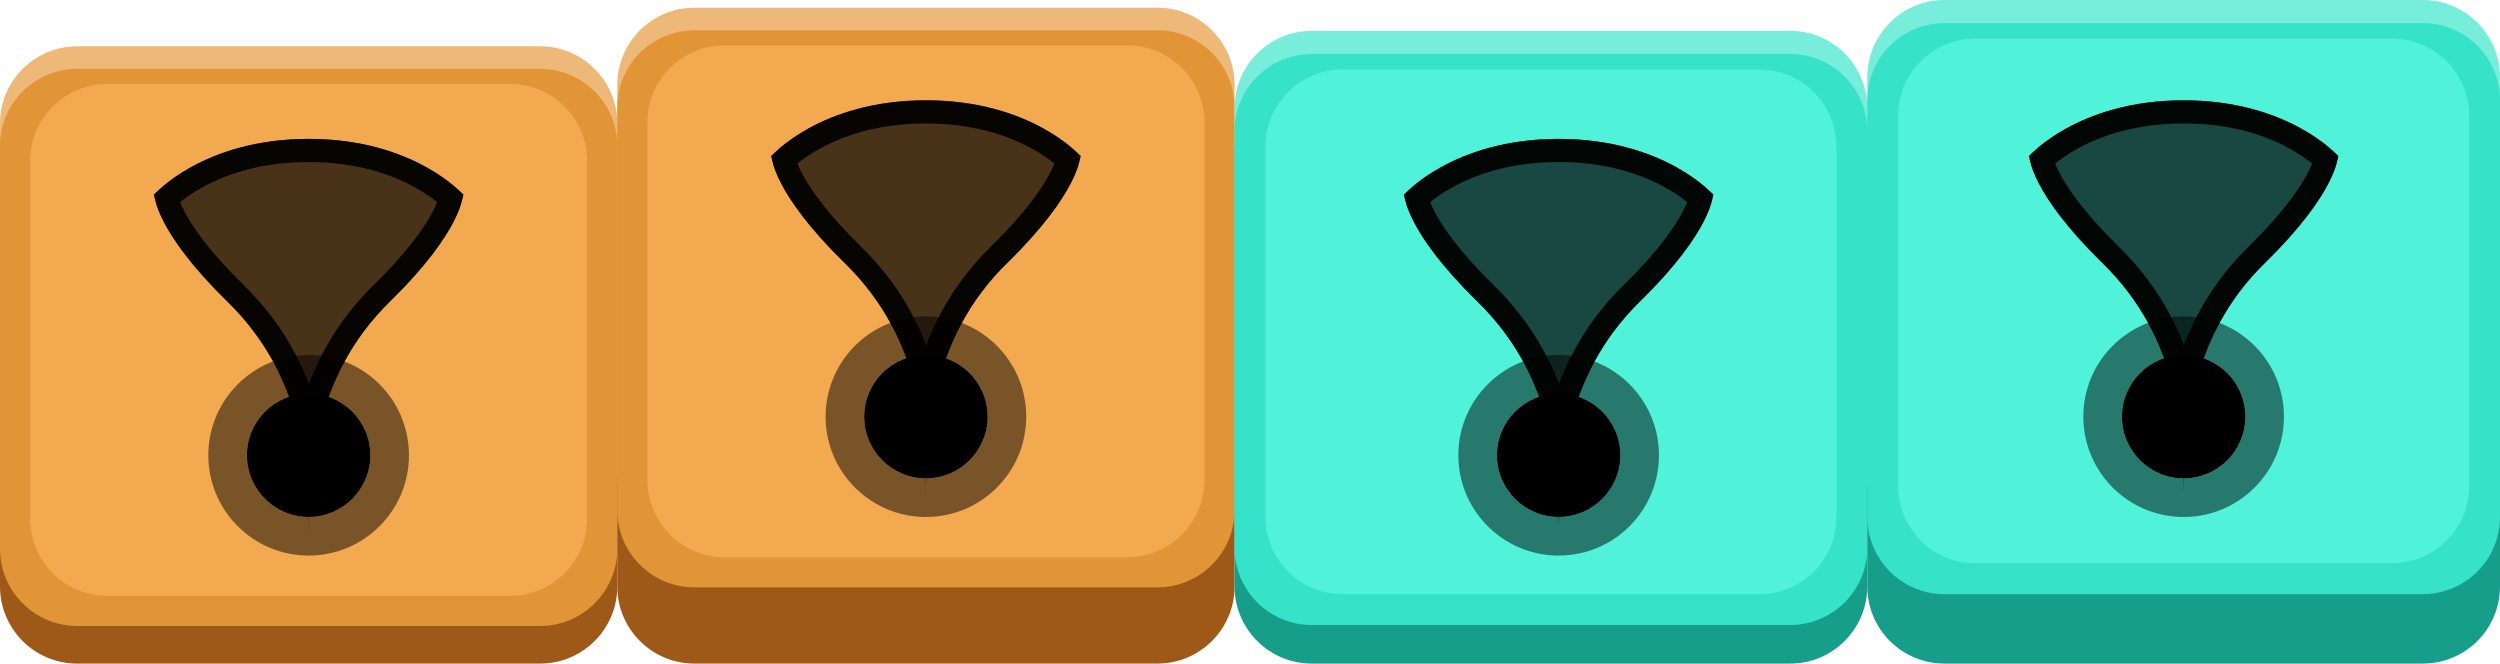
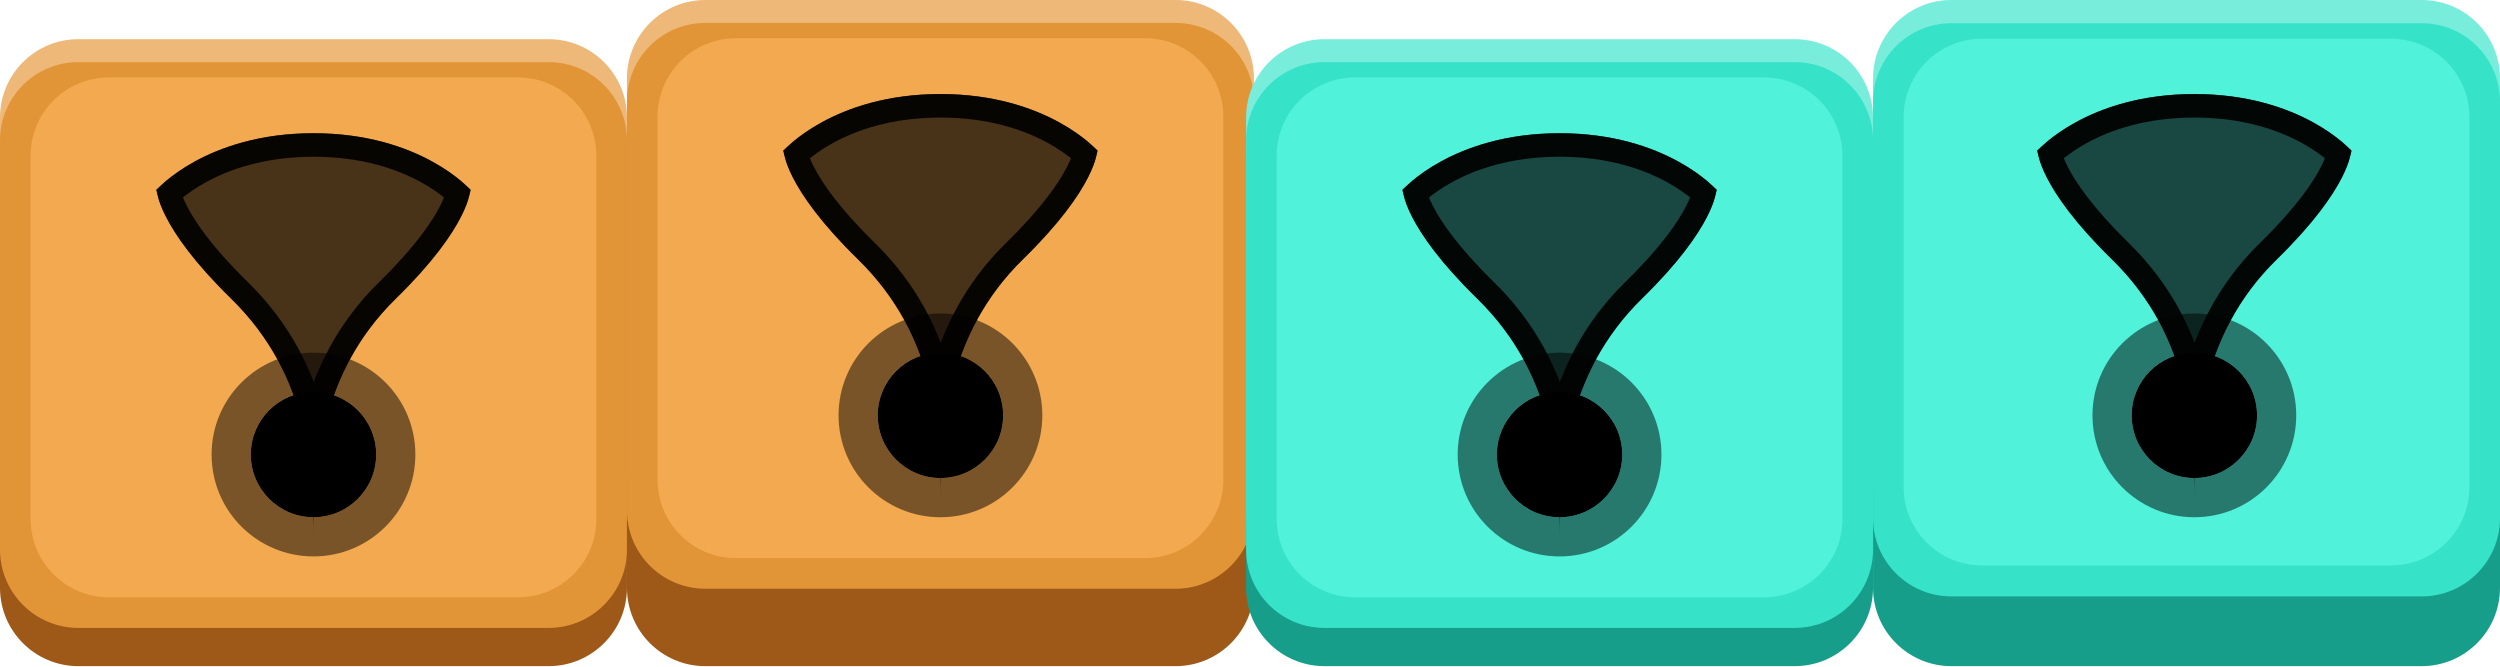
- <svg xmlns="http://www.w3.org/2000/svg" width="324" height="86" viewBox="0 0 324 86" fill="none">
-   <rect y="11.854" width="80" height="74.146" rx="10" fill="#9E5817" />
-   <rect y="6" width="80" height="70.244" rx="10" fill="#EDB878" />
-   <rect y="8.927" width="80" height="72.195" rx="10" fill="#E29536" />
-   <rect x="3.902" y="10.878" width="72.195" height="66.341" rx="10" fill="#F2A950" />
-   <rect x="80" y="7" width="80" height="79" rx="10" fill="#9E5817" />
-   <rect x="80" y="1" width="80" height="70.244" rx="10" fill="#EDB878" />
-   <rect x="80" y="3.927" width="80" height="72.195" rx="10" fill="#E29536" />
-   <rect x="83.903" y="5.878" width="72.195" height="66.341" rx="10" fill="#F2A950" />
-   <rect x="160" y="10" width="82" height="76" rx="10" fill="#179E8A" />
-   <rect x="160" y="4" width="82" height="72" rx="10" fill="#78EDDB" />
-   <rect x="160" y="7" width="82" height="74" rx="10" fill="#36E2C8" />
-   <rect x="164" y="9" width="74" height="68" rx="10" fill="#50F2DA" />
-   <rect x="242" y="6" width="82" height="80" rx="10" fill="#179E8A" />
-   <rect x="242" width="82" height="72" rx="10" fill="#78EDDB" />
-   <rect x="242" y="3" width="82" height="74" rx="10" fill="#36E2C8" />
-   <rect x="246" y="5" width="74" height="68" rx="10" fill="#50F2DA" />
-   <circle cx="8" cy="8" r="8" transform="matrix(1 0 0 -1 32 67)" fill="black" />
-   <circle cx="8" cy="8" r="10.5" transform="matrix(1 0 0 -1 32 67)" stroke="black" stroke-opacity="0.5" stroke-width="5" />
-   <path d="M40 18C26.316 18 20 25.2 20 25.2C20 25.2 20 29.829 29.474 39.086C39.487 48.871 40 60.857 40 69.429C40 60.857 40.758 48.631 50.526 39.086C60 29.829 60 25.2 60 25.2C60 25.2 53.684 18 40 18Z" fill="black" fill-opacity="0.7" />
-   <path d="M22.52 27.988C21.981 26.936 21.726 26.179 21.606 25.715C21.756 25.576 21.942 25.41 22.164 25.225C22.903 24.606 24.04 23.763 25.588 22.916C28.679 21.225 33.433 19.5 40 19.5C46.567 19.5 51.321 21.225 54.411 22.916C55.96 23.763 57.097 24.606 57.836 25.225C58.058 25.41 58.243 25.576 58.394 25.715C58.274 26.179 58.019 26.936 57.48 27.988C56.387 30.125 54.129 33.468 49.478 38.013C44.221 43.15 41.468 49.022 40.034 54.686C38.626 49.081 35.878 43.246 30.522 38.013C25.871 33.468 23.613 30.125 22.52 27.988Z" stroke="black" stroke-opacity="0.9" stroke-width="3" />
-   <circle cx="8" cy="8" r="8" transform="matrix(1 0 0 -1 112 62)" fill="black" />
-   <circle cx="8" cy="8" r="10.5" transform="matrix(1 0 0 -1 112 62)" stroke="black" stroke-opacity="0.5" stroke-width="5" />
-   <path d="M120 13C106.316 13 100 20.2 100 20.2C100 20.2 100 24.829 109.474 34.086C119.488 43.871 120 55.857 120 64.429C120 55.857 120.758 43.631 130.526 34.086C140 24.829 140 20.2 140 20.2C140 20.2 133.684 13 120 13Z" fill="black" fill-opacity="0.7" />
-   <path d="M102.52 22.988C101.981 21.936 101.726 21.179 101.606 20.715C101.757 20.576 101.942 20.41 102.164 20.225C102.903 19.606 104.04 18.763 105.588 17.916C108.679 16.225 113.433 14.5 120 14.5C126.567 14.5 131.321 16.225 134.412 17.916C135.96 18.763 137.097 19.606 137.836 20.225C138.058 20.41 138.243 20.576 138.394 20.715C138.274 21.179 138.019 21.936 137.48 22.988C136.387 25.125 134.129 28.468 129.478 33.013C124.221 38.15 121.468 44.022 120.034 49.686C118.626 44.081 115.878 38.246 110.522 33.013C105.871 28.468 103.613 25.125 102.52 22.988Z" stroke="black" stroke-opacity="0.9" stroke-width="3" />
-   <circle cx="8" cy="8" r="8" transform="matrix(1 0 0 -1 275 62)" fill="black" />
-   <circle cx="8" cy="8" r="10.5" transform="matrix(1 0 0 -1 275 62)" stroke="black" stroke-opacity="0.5" stroke-width="5" />
-   <path d="M283 13C269.316 13 263 20.2 263 20.2C263 20.2 263 24.829 272.474 34.086C282.488 43.871 283 55.857 283 64.429C283 55.857 283.758 43.631 293.526 34.086C303 24.829 303 20.2 303 20.2C303 20.2 296.684 13 283 13Z" fill="black" fill-opacity="0.7" />
-   <path d="M265.52 22.988C264.981 21.936 264.726 21.179 264.606 20.715C264.757 20.576 264.942 20.41 265.164 20.225C265.903 19.606 267.04 18.763 268.588 17.916C271.679 16.225 276.433 14.5 283 14.5C289.567 14.5 294.321 16.225 297.412 17.916C298.96 18.763 300.097 19.606 300.836 20.225C301.058 20.41 301.243 20.576 301.394 20.715C301.274 21.179 301.019 21.936 300.48 22.988C299.387 25.125 297.129 28.468 292.478 33.013C287.221 38.15 284.468 44.022 283.034 49.686C281.626 44.081 278.878 38.246 273.522 33.013C268.871 28.468 266.613 25.125 265.52 22.988Z" stroke="black" stroke-opacity="0.9" stroke-width="3" />
-   <circle cx="8" cy="8" r="8" transform="matrix(1 0 0 -1 194 67)" fill="black" />
-   <circle cx="8" cy="8" r="10.5" transform="matrix(1 0 0 -1 194 67)" stroke="black" stroke-opacity="0.5" stroke-width="5" />
-   <path d="M202 18C188.316 18 182 25.2 182 25.2C182 25.2 182 29.829 191.474 39.086C201.488 48.871 202 60.857 202 69.429C202 60.857 202.758 48.631 212.526 39.086C222 29.829 222 25.2 222 25.2C222 25.2 215.684 18 202 18Z" fill="black" fill-opacity="0.7" />
-   <path d="M184.52 27.988C183.981 26.936 183.726 26.179 183.606 25.715C183.757 25.576 183.942 25.41 184.164 25.225C184.903 24.606 186.04 23.763 187.588 22.916C190.679 21.225 195.433 19.5 202 19.5C208.567 19.5 213.321 21.225 216.412 22.916C217.96 23.763 219.097 24.606 219.836 25.225C220.058 25.41 220.243 25.576 220.394 25.715C220.274 26.179 220.019 26.936 219.48 27.988C218.387 30.125 216.129 33.468 211.478 38.013C206.221 43.15 203.468 49.022 202.034 54.686C200.626 49.081 197.878 43.246 192.522 38.013C187.871 33.468 185.613 30.125 184.52 27.988Z" stroke="black" stroke-opacity="0.9" stroke-width="3" />
+ <svg xmlns="http://www.w3.org/2000/svg" width="319" height="85" viewBox="0 0 319 85" fill="none">
+   <rect y="10.854" width="80" height="74.146" rx="10" fill="#9E5817" />
+   <rect y="5" width="80" height="70.244" rx="10" fill="#EDB878" />
+   <rect y="7.927" width="80" height="72.195" rx="10" fill="#E29536" />
+   <rect x="3.902" y="9.878" width="72.195" height="66.341" rx="10" fill="#F2A950" />
+   <rect x="80" y="6" width="80" height="79" rx="10" fill="#9E5817" />
+   <rect x="80" width="80" height="70.244" rx="10" fill="#EDB878" />
+   <rect x="80" y="2.927" width="80" height="72.195" rx="10" fill="#E29536" />
+   <rect x="83.903" y="4.878" width="72.195" height="66.341" rx="10" fill="#F2A950" />
+   <rect x="159" y="10.854" width="80" height="74.146" rx="10" fill="#179E8A" />
+   <rect x="159" y="5" width="80" height="70.244" rx="10" fill="#78EDDB" />
+   <rect x="159" y="7.927" width="80" height="72.195" rx="10" fill="#36E2C8" />
+   <rect x="162.902" y="9.878" width="72.195" height="66.341" rx="10" fill="#50F2DA" />
+   <rect x="239" y="5.93" width="80" height="79.07" rx="10" fill="#179E8A" />
+   <rect x="239" width="80" height="71.163" rx="10" fill="#78EDDB" />
+   <rect x="239" y="2.965" width="80" height="73.139" rx="10" fill="#36E2C8" />
+   <rect x="242.902" y="4.942" width="72.195" height="67.209" rx="10" fill="#50F2DA" />
+   <circle cx="8" cy="8" r="8" transform="matrix(1 0 0 -1 32 66)" fill="black" />
+   <circle cx="8" cy="8" r="10.5" transform="matrix(1 0 0 -1 32 66)" stroke="black" stroke-opacity="0.5" stroke-width="5" />
+   <path d="M40 17C26.316 17 20 24.2 20 24.2C20 24.2 20 28.829 29.474 38.086C39.487 47.871 40 59.857 40 68.429C40 59.857 40.758 47.631 50.526 38.086C60 28.829 60 24.2 60 24.2C60 24.2 53.684 17 40 17Z" fill="black" fill-opacity="0.7" />
+   <path d="M22.52 26.988C21.981 25.936 21.726 25.179 21.606 24.715C21.756 24.576 21.942 24.41 22.164 24.225C22.903 23.606 24.04 22.763 25.588 21.916C28.679 20.225 33.433 18.5 40 18.5C46.567 18.5 51.321 20.225 54.411 21.916C55.96 22.763 57.097 23.606 57.836 24.225C58.058 24.41 58.243 24.576 58.394 24.715C58.274 25.179 58.019 25.936 57.48 26.988C56.387 29.125 54.129 32.468 49.478 37.013C44.221 42.15 41.468 48.022 40.034 53.686C38.626 48.081 35.878 42.246 30.522 37.013C25.871 32.468 23.613 29.125 22.52 26.988Z" stroke="black" stroke-opacity="0.9" stroke-width="3" />
+   <circle cx="8" cy="8" r="8" transform="matrix(1 0 0 -1 112 61)" fill="black" />
+   <circle cx="8" cy="8" r="10.5" transform="matrix(1 0 0 -1 112 61)" stroke="black" stroke-opacity="0.5" stroke-width="5" />
+   <path d="M120 12C106.316 12 100 19.2 100 19.2C100 19.2 100 23.829 109.474 33.086C119.488 42.871 120 54.857 120 63.429C120 54.857 120.758 42.631 130.526 33.086C140 23.829 140 19.2 140 19.2C140 19.2 133.684 12 120 12Z" fill="black" fill-opacity="0.7" />
+   <path d="M102.52 21.988C101.981 20.936 101.726 20.179 101.606 19.715C101.757 19.576 101.942 19.41 102.164 19.225C102.903 18.606 104.04 17.763 105.588 16.916C108.679 15.225 113.433 13.5 120 13.5C126.567 13.5 131.321 15.225 134.412 16.916C135.96 17.763 137.097 18.606 137.836 19.225C138.058 19.41 138.243 19.576 138.394 19.715C138.274 20.179 138.019 20.936 137.48 21.988C136.387 24.125 134.129 27.468 129.478 32.013C124.221 37.15 121.468 43.022 120.034 48.686C118.626 43.081 115.878 37.246 110.522 32.013C105.871 27.468 103.613 24.125 102.52 21.988Z" stroke="black" stroke-opacity="0.9" stroke-width="3" />
+   <circle cx="8" cy="8" r="8" transform="matrix(1 0 0 -1 272 61)" fill="black" />
+   <circle cx="8" cy="8" r="10.5" transform="matrix(1 0 0 -1 272 61)" stroke="black" stroke-opacity="0.5" stroke-width="5" />
+   <path d="M280 12C266.316 12 260 19.2 260 19.2C260 19.2 260 23.829 269.474 33.086C279.488 42.871 280 54.857 280 63.429C280 54.857 280.758 42.631 290.526 33.086C300 23.829 300 19.2 300 19.2C300 19.2 293.684 12 280 12Z" fill="black" fill-opacity="0.7" />
+   <path d="M262.52 21.988C261.981 20.936 261.726 20.179 261.606 19.715C261.757 19.576 261.942 19.41 262.164 19.225C262.903 18.606 264.04 17.763 265.588 16.916C268.679 15.225 273.433 13.5 280 13.5C286.567 13.5 291.321 15.225 294.412 16.916C295.96 17.763 297.097 18.606 297.836 19.225C298.058 19.41 298.243 19.576 298.394 19.715C298.274 20.179 298.019 20.936 297.48 21.988C296.387 24.125 294.129 27.468 289.478 32.013C284.221 37.15 281.468 43.022 280.034 48.686C278.626 43.081 275.878 37.246 270.522 32.013C265.871 27.468 263.613 24.125 262.52 21.988Z" stroke="black" stroke-opacity="0.9" stroke-width="3" />
+   <circle cx="8" cy="8" r="8" transform="matrix(1 0 0 -1 191 66)" fill="black" />
+   <circle cx="8" cy="8" r="10.5" transform="matrix(1 0 0 -1 191 66)" stroke="black" stroke-opacity="0.5" stroke-width="5" />
+   <path d="M199 17C185.316 17 179 24.2 179 24.2C179 24.2 179 28.829 188.474 38.086C198.488 47.871 199 59.857 199 68.429C199 59.857 199.758 47.631 209.526 38.086C219 28.829 219 24.2 219 24.2C219 24.2 212.684 17 199 17Z" fill="black" fill-opacity="0.7" />
+   <path d="M181.52 26.988C180.981 25.936 180.726 25.179 180.606 24.715C180.757 24.576 180.942 24.41 181.164 24.225C181.903 23.606 183.04 22.763 184.588 21.916C187.679 20.225 192.433 18.5 199 18.5C205.567 18.5 210.321 20.225 213.412 21.916C214.96 22.763 216.097 23.606 216.836 24.225C217.058 24.41 217.243 24.576 217.394 24.715C217.274 25.179 217.019 25.936 216.48 26.988C215.387 29.125 213.129 32.468 208.478 37.013C203.221 42.15 200.468 48.022 199.034 53.686C197.626 48.081 194.878 42.246 189.522 37.013C184.871 32.468 182.613 29.125 181.52 26.988Z" stroke="black" stroke-opacity="0.9" stroke-width="3" />
</svg>
